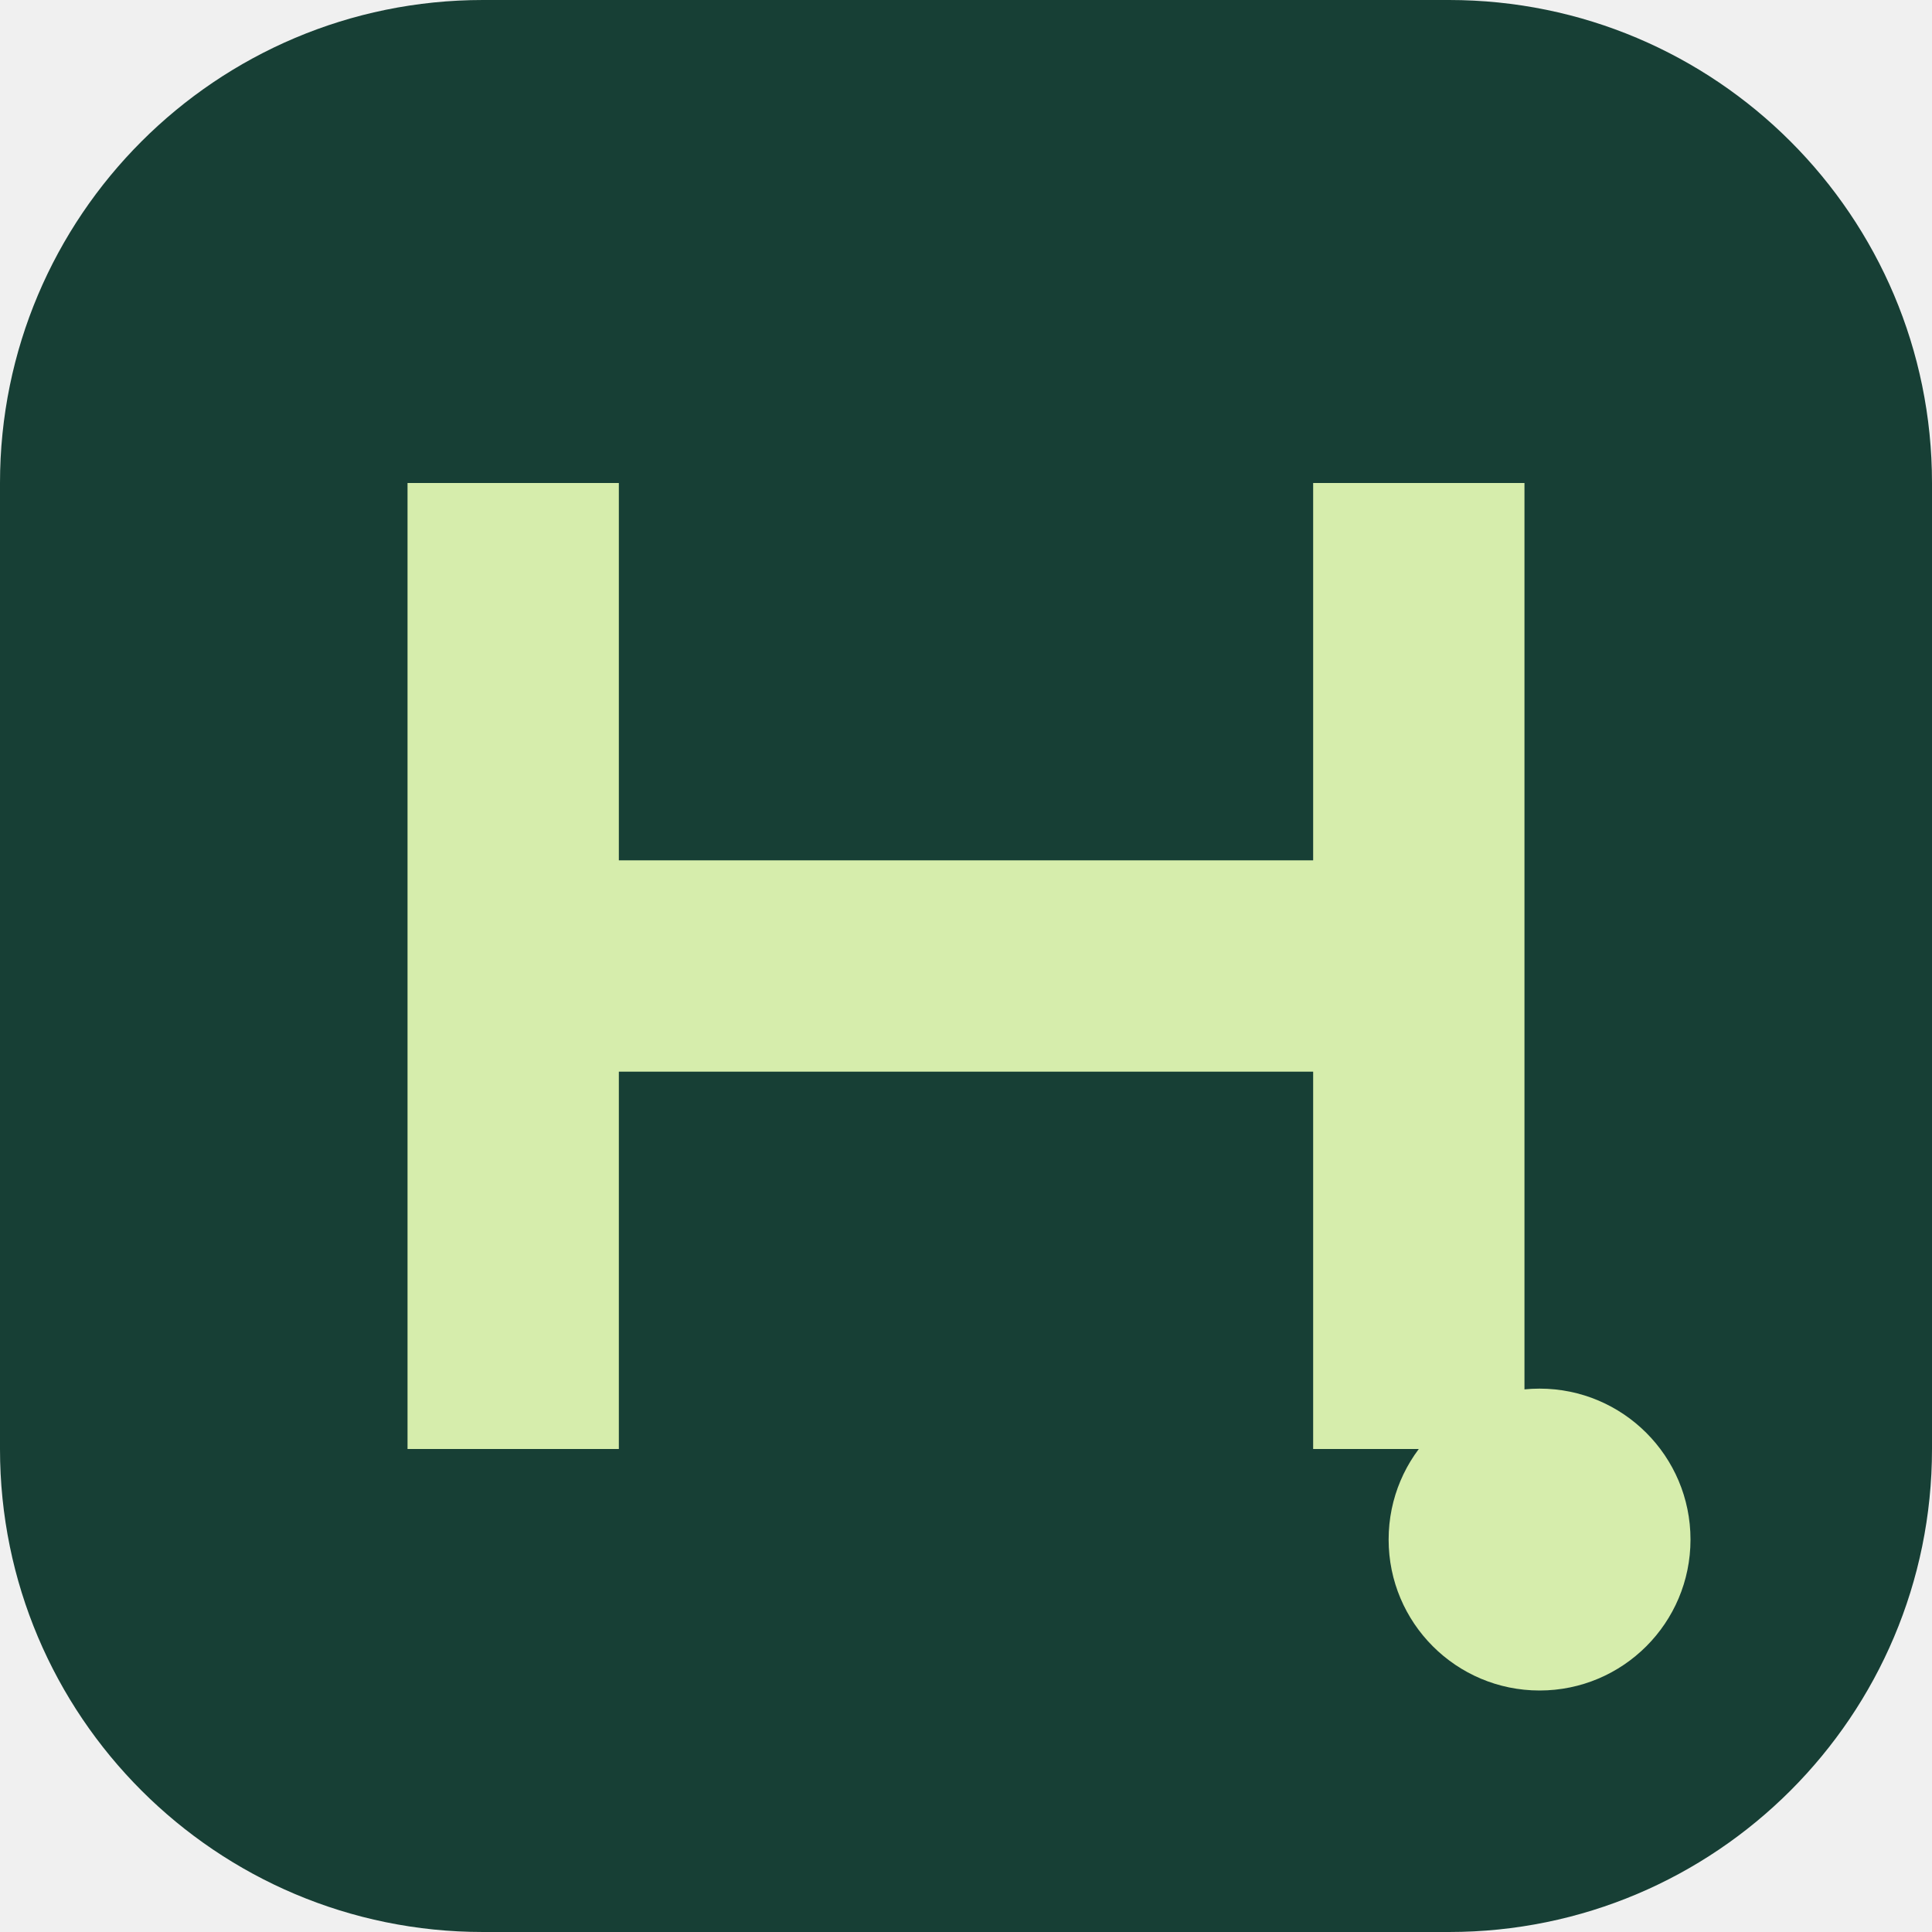
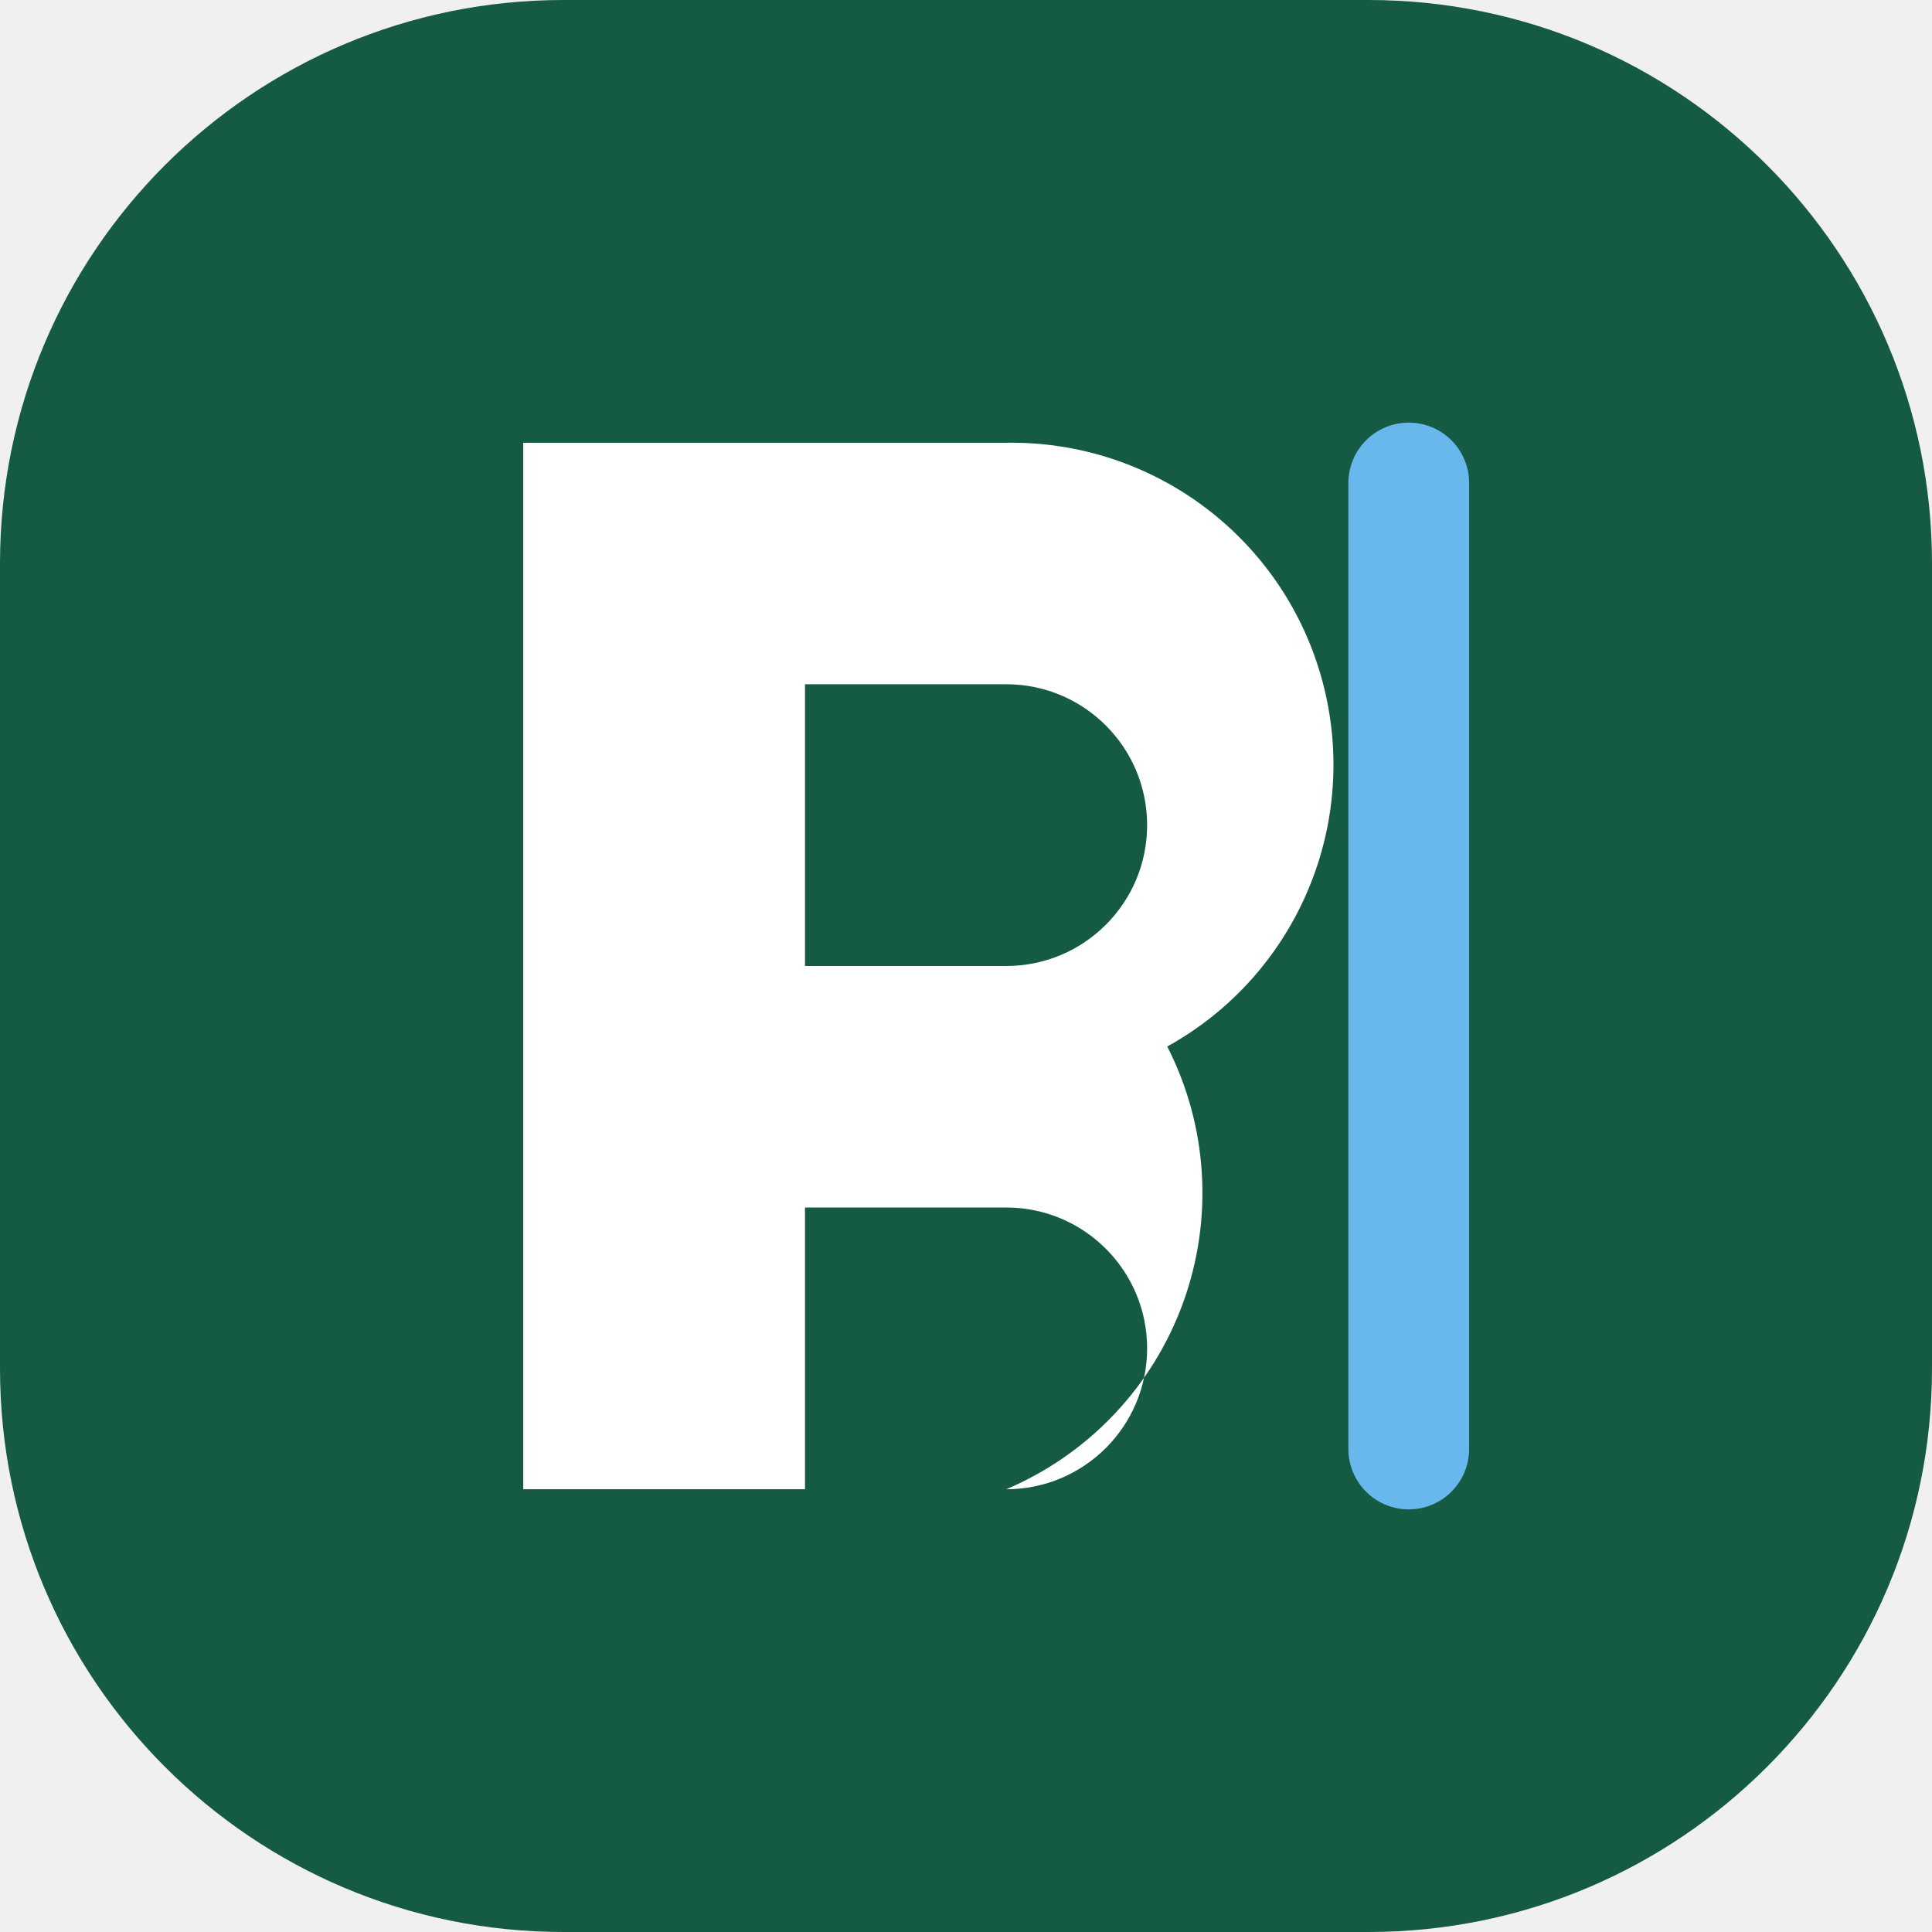
- <svg xmlns="http://www.w3.org/2000/svg" viewBox="0 0 64 64">
-   <rect width="64" height="64" rx="16" fill="#173f35" />
-   <path d="M17 16V48M47 16V48M17 32H47" stroke="#d6edac" stroke-width="7" />
-   <circle cx="51" cy="51" r="5" fill="#d6edac" />
+ <svg xmlns="http://www.w3.org/2000/svg" viewBox="0 0 48 48">
+   <rect width="48" height="48" rx="14" fill="#155b43" />
+   <path d="M13 11h12a8 8 0 0 1 4 15 8 8 0 0 1-4 11H13V11Zm7 6v7h5a3.5 3.5 0 1 0 0-7h-5Zm0 13v7h5a3.5 3.5 0 1 0 0-7h-5Z" fill="#fff" />
+   <path d="M35 12v24" stroke="#68b8ee" stroke-width="3" stroke-linecap="round" />
</svg>
